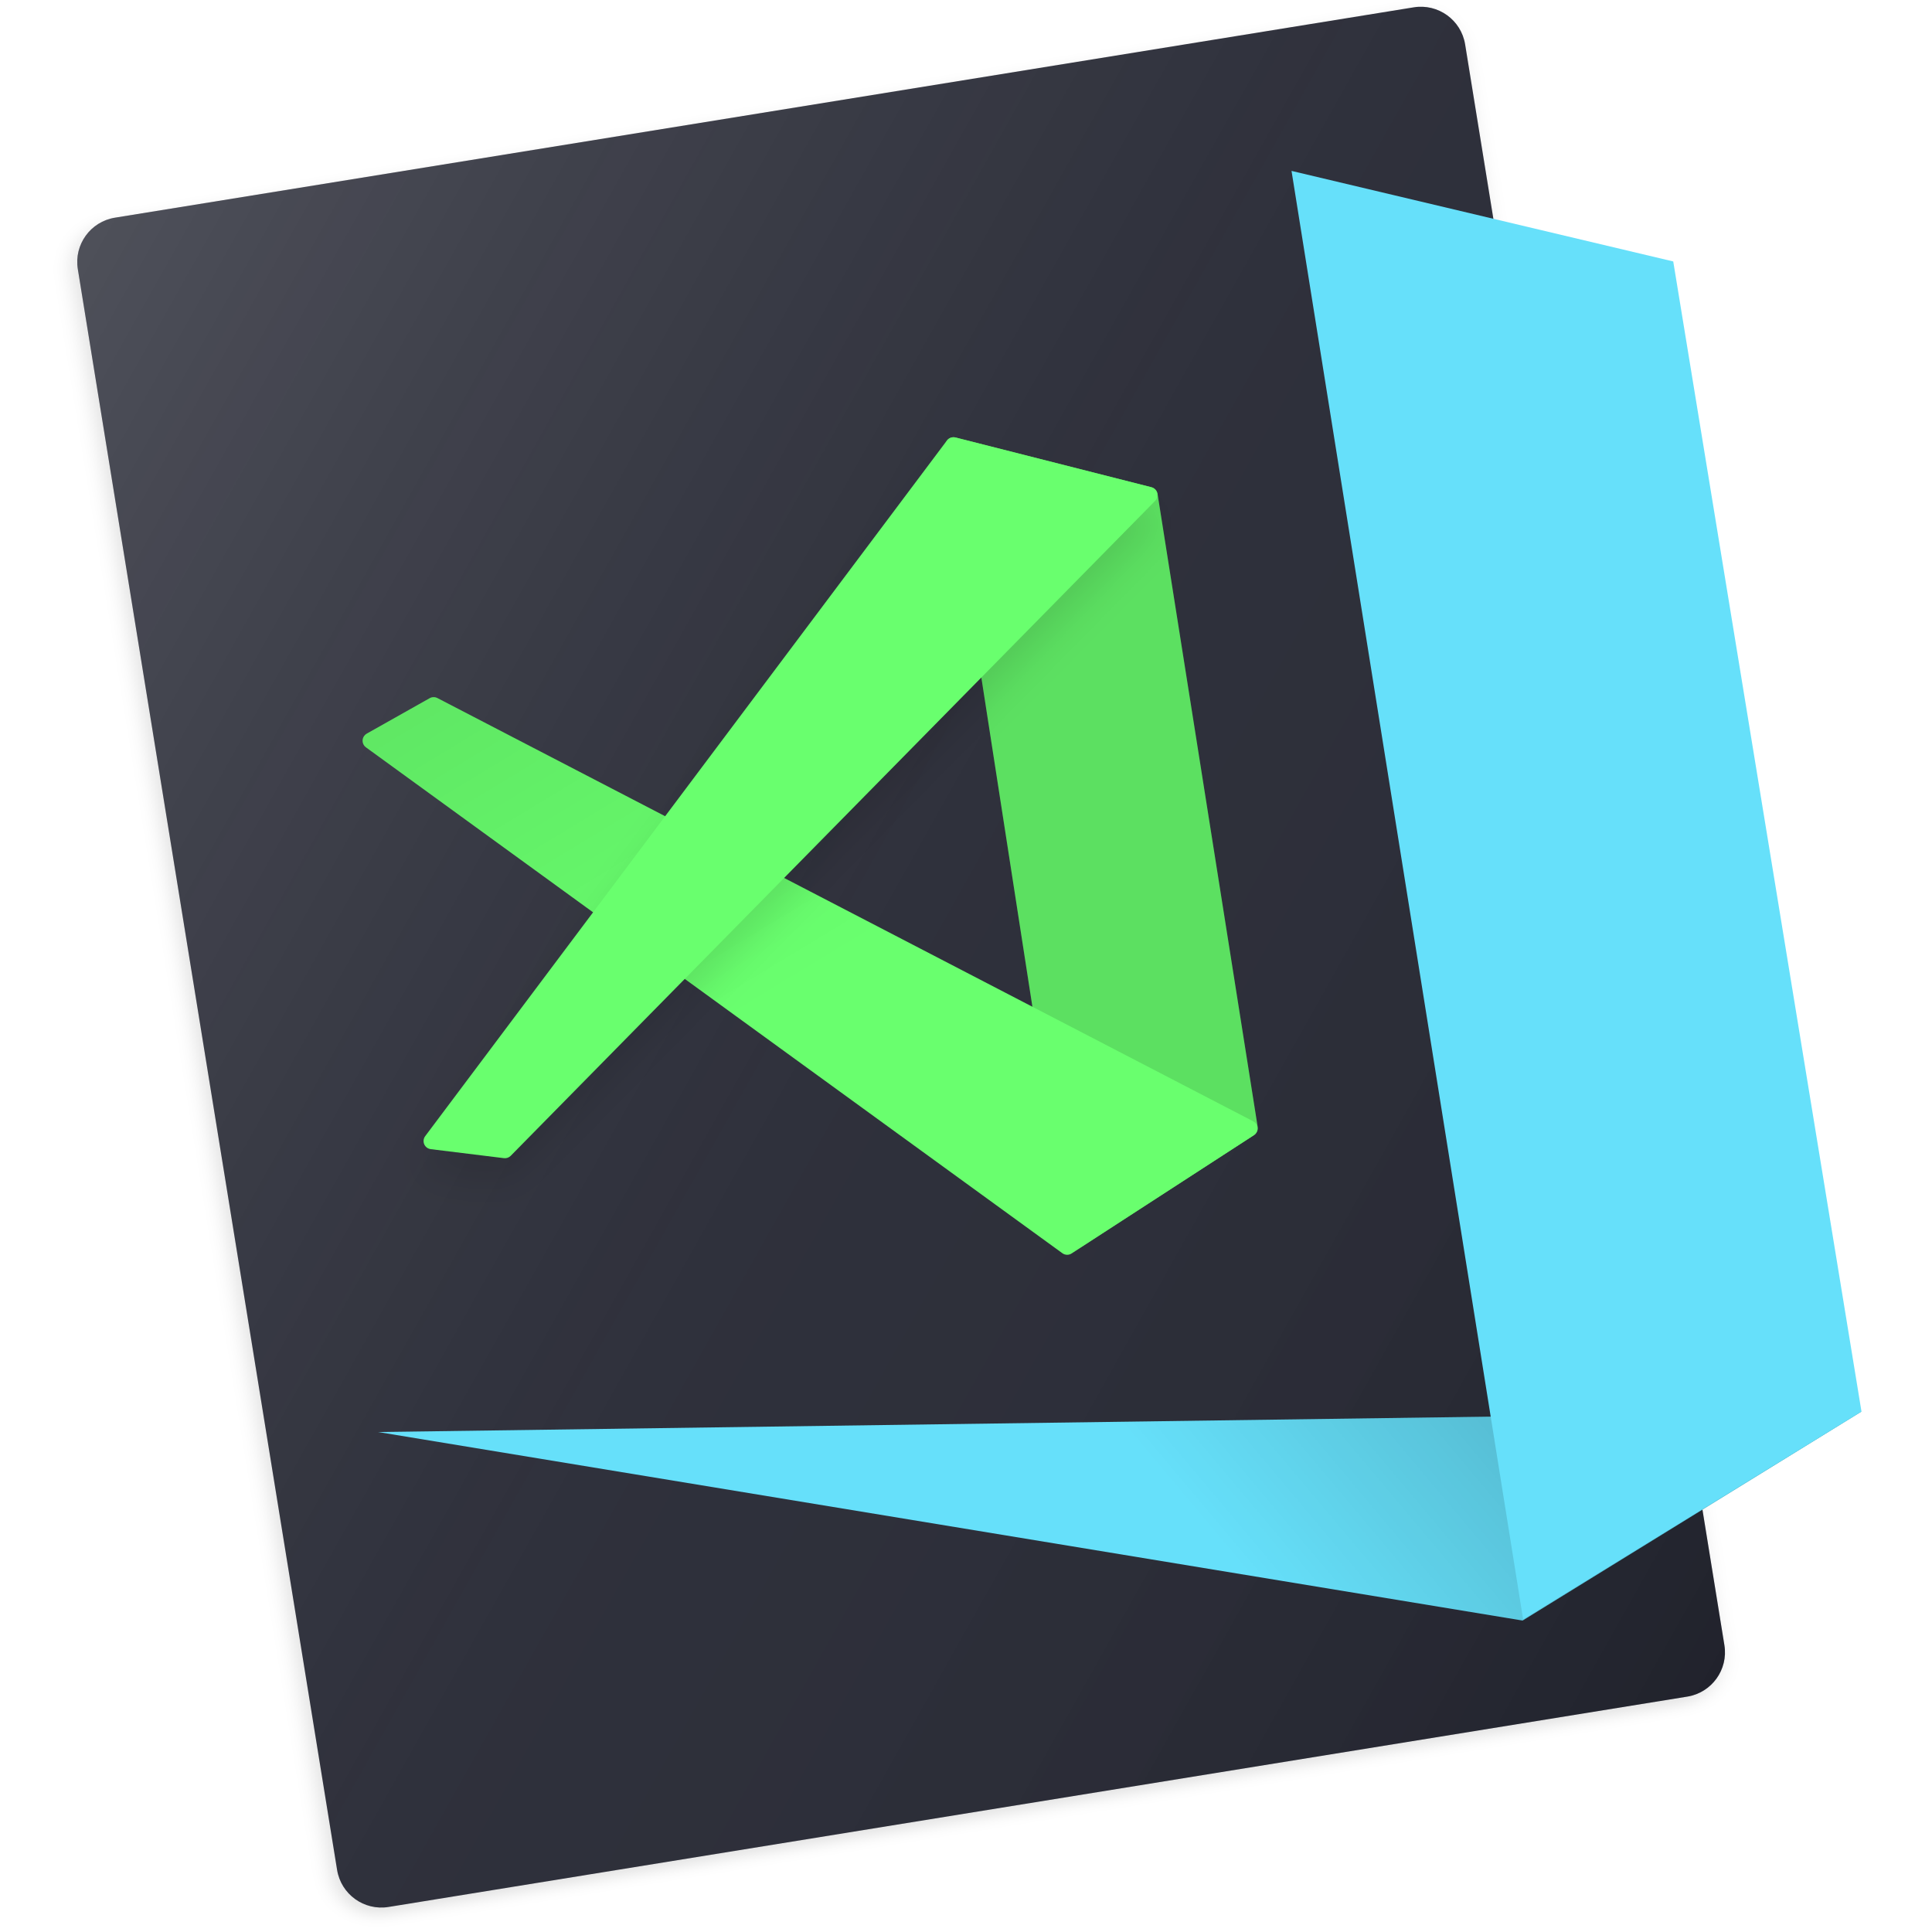
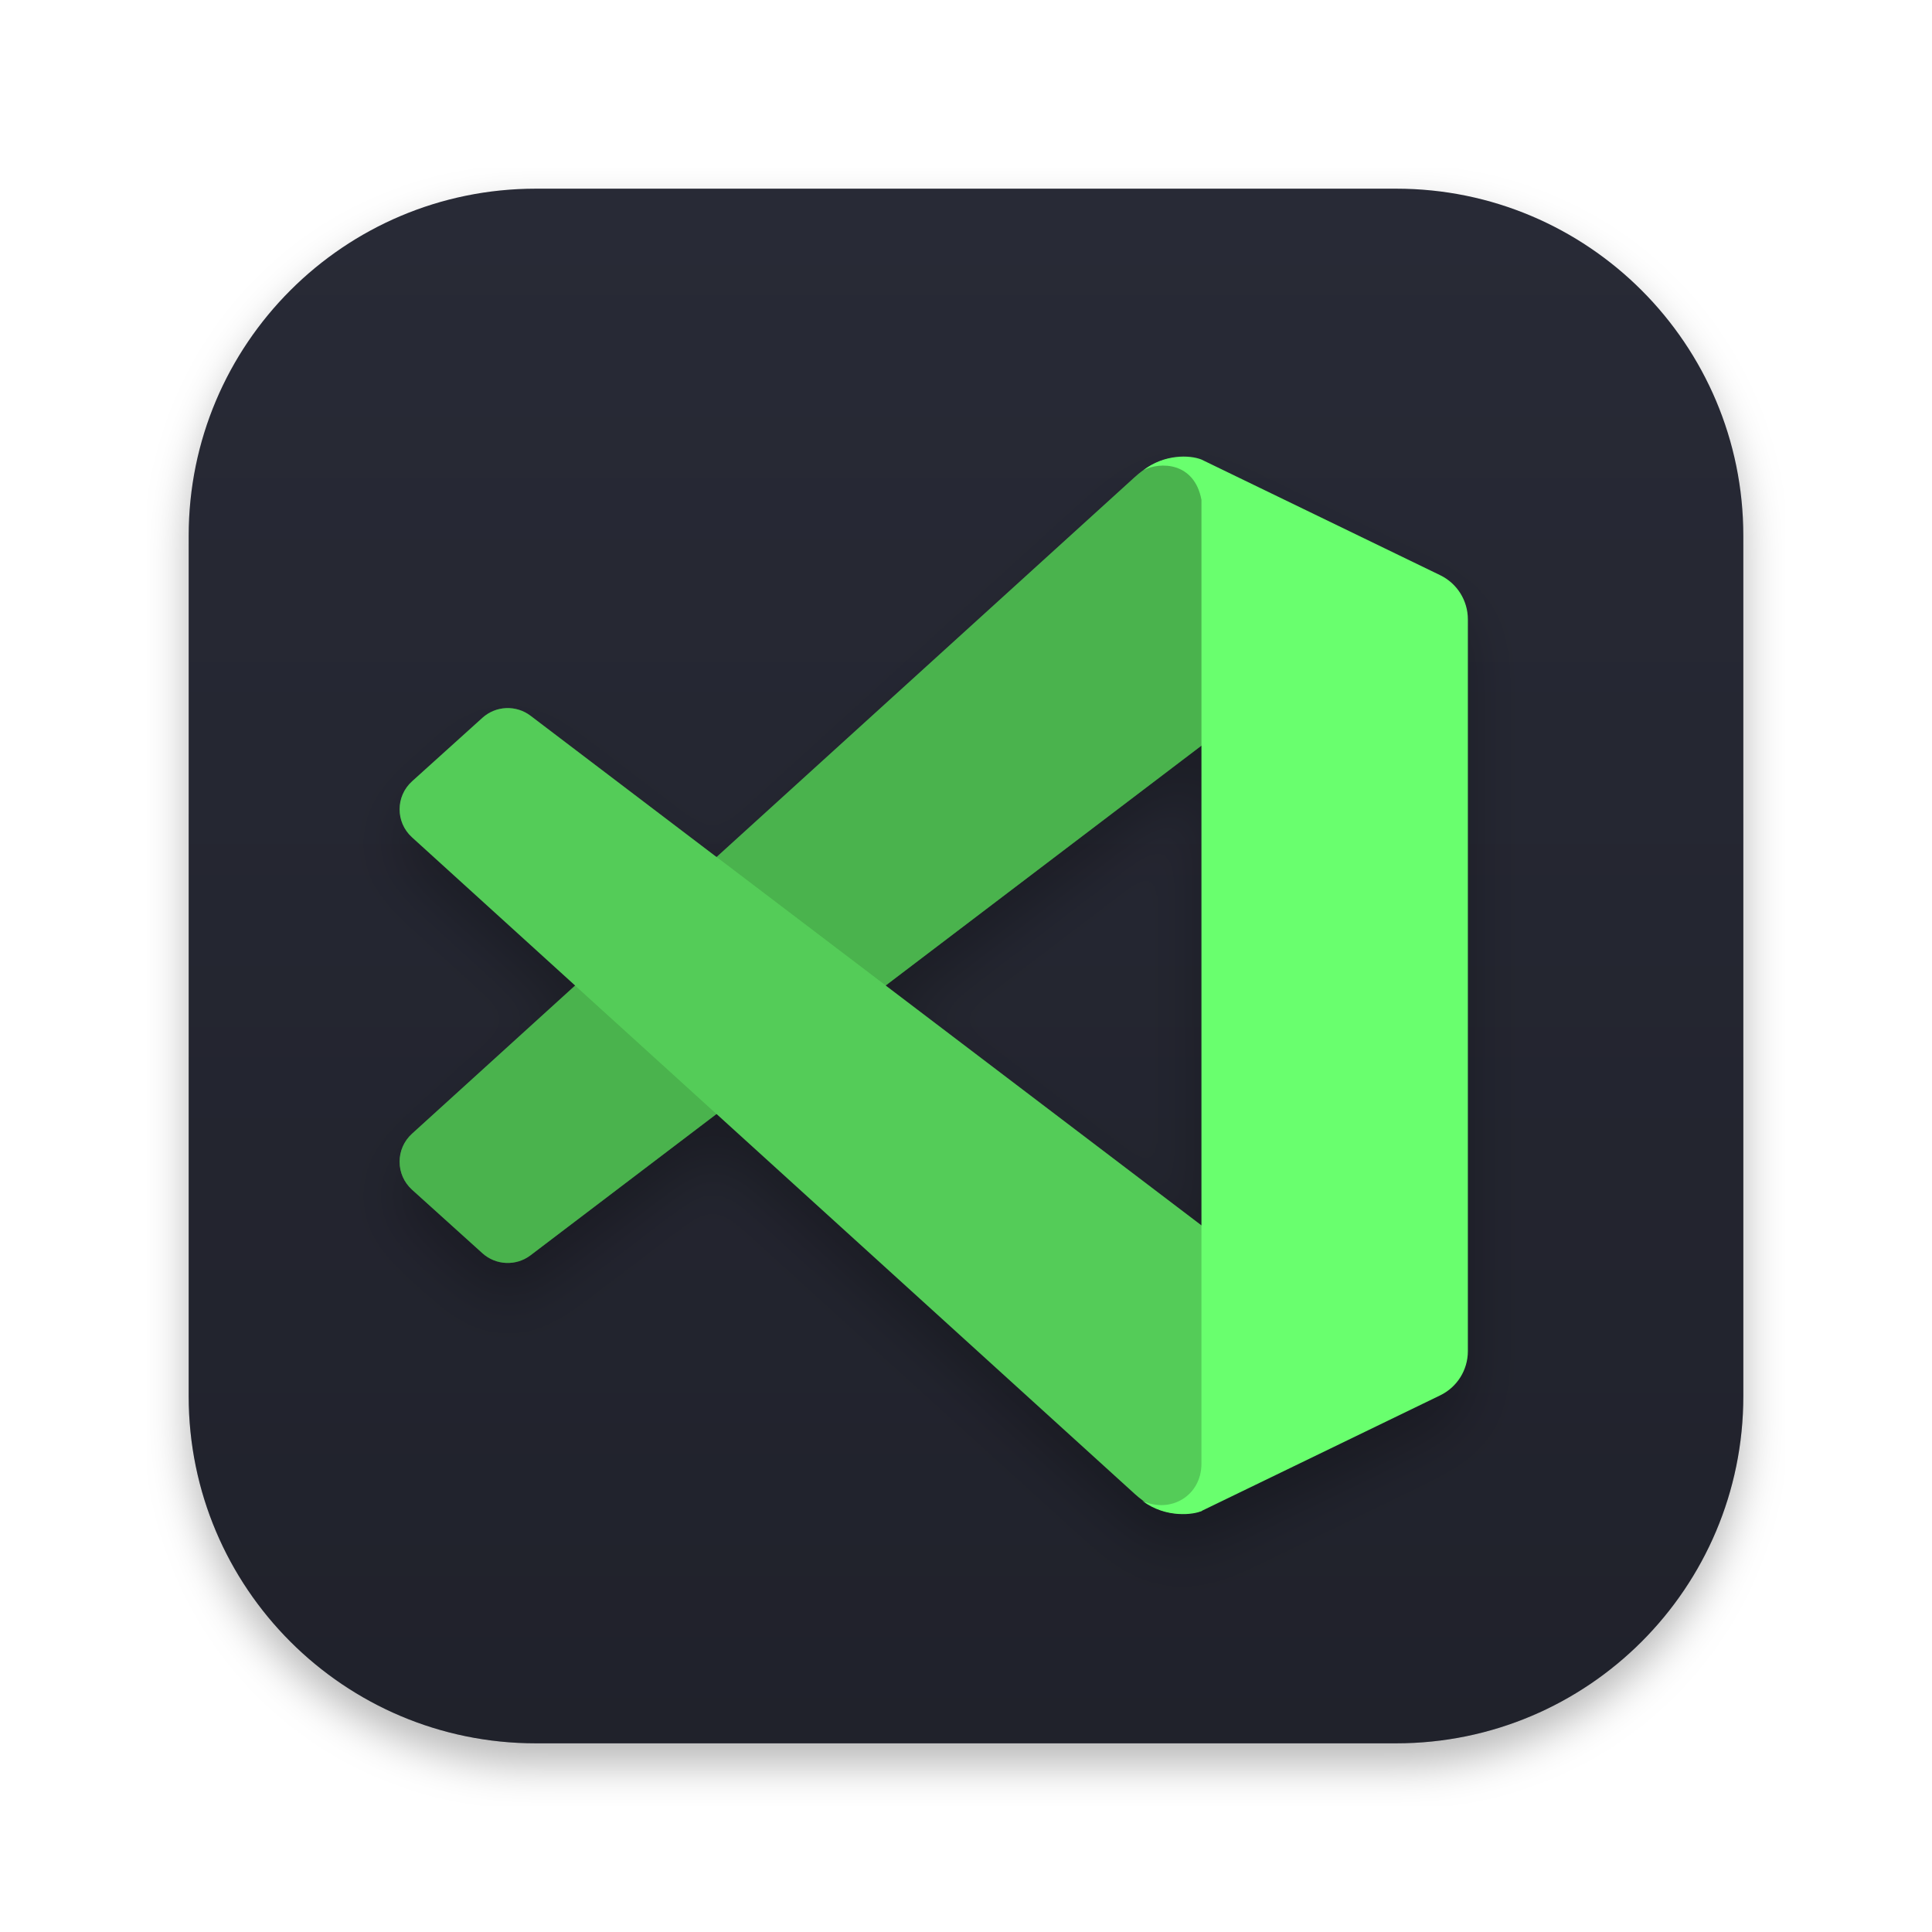
- <svg xmlns="http://www.w3.org/2000/svg" xmlns:xlink="http://www.w3.org/1999/xlink" width="1024px" height="1024px" viewBox="0 0 1024 1024" version="1.1">
+ <svg xmlns="http://www.w3.org/2000/svg" width="1024" height="1024" viewBox="0 0 1024 1024" fill="none">
+   <g filter="url(#filter0_d)">
+     <rect x="100" y="100" width="824" height="824" rx="184" fill="#282A36" />
+     <rect x="100" y="100" width="824" height="824" rx="184" fill="url(#paint0_linear)" />
+   </g>
+   <g filter="url(#filter1_d)">
+     <path d="M255.702 664.241L218.397 630.571C209.616 622.646 209.594 608.874 218.348 600.921L601.5 252.844C612 243.344 623 240.344 637 243.844V395.043L281.2 665.32C273.546 671.135 262.838 670.681 255.702 664.241Z" fill="#69FF6E" />
+     <path d="M255.702 664.241L218.397 630.571C209.616 622.646 209.594 608.874 218.348 600.921L601.5 252.844C612 243.344 623 240.344 637 243.844V395.043L281.2 665.32C273.546 671.135 262.838 670.681 255.702 664.241Z" fill="black" fill-opacity="0.3" />
+     <path d="M255.702 380.447L218.397 414.117C209.616 422.042 209.594 435.815 218.348 443.768L601.5 791.844C612 801.344 623 804.344 637 800.844V649.645L281.2 379.368C273.546 373.554 262.838 374.007 255.702 380.447Z" fill="#69FF6E" />
+     <path d="M255.702 380.447L218.397 414.117C209.616 422.042 209.594 435.815 218.348 443.768L601.5 791.844C612 801.344 623 804.344 637 800.844V649.645L281.2 379.368C273.546 373.554 262.838 374.007 255.702 380.447Z" fill="black" fill-opacity="0.2" />
+     <path d="M763.335 304.87L636.792 243.567C630.516 241.056 617.086 240.68 606.04 249.215C614.827 244.613 633.027 244.822 636.792 264.905V775.763C636.792 792.708 620.562 802.404 605.5 795.5C618.052 804.914 633.027 802.75 636.792 800.867L763.335 739.564C772.304 735.219 778 726.13 778 716.165V328.269C778 318.303 772.304 309.215 763.335 304.87Z" fill="#69FF6E" />
+   </g>
  <defs>
-     <linearGradient x1="0%" y1="0%" x2="100%" y2="100%" id="linearGradient-1">
-       <stop stop-color="#FFFFFF" stop-opacity="0.18" offset="0%" />
-       <stop stop-color="#808080" stop-opacity="0.08" offset="48.762%" />
-       <stop stop-color="#000000" stop-opacity="0.183" offset="100%" />
+     <filter id="filter0_d" x="78" y="89" width="868" height="868" filterUnits="userSpaceOnUse" color-interpolation-filters="sRGB">
+       <feFlood flood-opacity="0" result="BackgroundImageFix" />
+       <feColorMatrix in="SourceAlpha" type="matrix" values="0 0 0 0 0 0 0 0 0 0 0 0 0 0 0 0 0 0 127 0" />
+       <feOffset dy="11" />
+       <feGaussianBlur stdDeviation="11" />
+       <feColorMatrix type="matrix" values="0 0 0 0 0 0 0 0 0 0 0 0 0 0 0 0 0 0 0.28 0" />
+       <feBlend mode="normal" in2="BackgroundImageFix" result="effect1_dropShadow" />
+       <feBlend mode="normal" in="SourceGraphic" in2="effect1_dropShadow" result="shape" />
+     </filter>
+     <filter id="filter1_d" x="181.797" y="230" width="626.203" height="620.51" filterUnits="userSpaceOnUse" color-interpolation-filters="sRGB">
+       <feFlood flood-opacity="0" result="BackgroundImageFix" />
+       <feColorMatrix in="SourceAlpha" type="matrix" values="0 0 0 0 0 0 0 0 0 0 0 0 0 0 0 0 0 0 127 0" />
+       <feOffset dy="18" />
+       <feGaussianBlur stdDeviation="15" />
+       <feColorMatrix type="matrix" values="0 0 0 0 0 0 0 0 0 0 0 0 0 0 0 0 0 0 0.24 0" />
+       <feBlend mode="normal" in2="BackgroundImageFix" result="effect1_dropShadow" />
+       <feBlend mode="normal" in="SourceGraphic" in2="effect1_dropShadow" result="shape" />
+     </filter>
+     <linearGradient id="paint0_linear" x1="512" y1="100" x2="512" y2="924" gradientUnits="userSpaceOnUse">
+       <stop stop-opacity="0" />
+       <stop offset="1" stop-opacity="0.2" />
    </linearGradient>
-     <rect id="path-2" x="68.165" y="53.799" width="744.886" height="907.021" rx="23.755" />
-     <filter x="-2.4%" y="-1.3%" width="104.0%" height="103.3%" filterUnits="objectBoundingBox" id="filter-3">
-       <feOffset dx="-3" dy="3" in="SourceAlpha" result="shadowOffsetOuter1" />
-       <feGaussianBlur stdDeviation="4.5" in="shadowOffsetOuter1" result="shadowBlurOuter1" />
-       <feColorMatrix values="0 0 0 0 0   0 0 0 0 0   0 0 0 0 0  0 0 0 0.12 0" type="matrix" in="shadowBlurOuter1" />
-     </filter>
-     <path d="M464.152,236.712 L529.483,657.898 L529.483,657.898 C529.848,660.256 532.055,661.87 534.413,661.505 C535.013,661.411 535.587,661.193 536.097,660.862 L627.679,601.593 L627.679,601.593 C629.113,600.665 629.865,598.979 629.598,597.292 L576.517,261.737 L576.517,261.737 C576.247,260.031 574.988,258.65 573.314,258.225 L469.483,231.864 L469.483,231.864 C467.171,231.277 464.82,232.675 464.233,234.987 C464.09,235.551 464.063,236.138 464.152,236.712 Z" id="path-4" />
-     <linearGradient x1="5.234%" y1="3.683%" x2="50%" y2="50%" id="linearGradient-5">
-       <stop stop-color="#000000" stop-opacity="0.09" offset="0%" />
-       <stop stop-color="#000000" stop-opacity="0" offset="100%" />
-     </linearGradient>
-     <path d="M627.511,601.731 L530.971,664.366 L530.971,664.366 C529.471,665.339 527.528,665.288 526.081,664.237 L156.958,396.103 L156.958,396.103 C155.028,394.701 154.6,392 156.002,390.07 C156.367,389.568 156.835,389.15 157.376,388.845 L190.725,370.057 L190.725,370.057 C191.995,369.341 193.54,369.314 194.834,369.986 L627.149,594.273 L627.149,594.273 C629.267,595.372 630.092,597.979 628.994,600.096 C628.649,600.76 628.138,601.324 627.511,601.731 Z" id="path-6" />
-     <path d="M575.234,265.486 L233.697,612.592 L233.697,612.592 C232.755,613.549 231.423,614.014 230.09,613.85 L191.286,609.072 L191.286,609.072 C188.918,608.781 187.235,606.625 187.527,604.257 C187.619,603.509 187.906,602.797 188.358,602.194 L464.868,233.495 L464.868,233.495 C465.915,232.1 467.697,231.471 469.387,231.9 L573.218,258.271 L573.218,258.271 C575.531,258.858 576.929,261.208 576.342,263.52 C576.153,264.262 575.771,264.94 575.234,265.486 Z" id="path-7" />
-     <filter x="-9.0%" y="-5.8%" width="118.0%" height="118.3%" filterUnits="objectBoundingBox" id="filter-8">
-       <feOffset dx="0" dy="13" in="SourceAlpha" result="shadowOffsetOuter1" />
-       <feGaussianBlur stdDeviation="9.5" in="shadowOffsetOuter1" result="shadowBlurOuter1" />
-       <feColorMatrix values="0 0 0 0 0   0 0 0 0 0   0 0 0 0 0  0 0 0 0.1 0" type="matrix" in="shadowBlurOuter1" />
-     </filter>
-     <linearGradient x1="100%" y1="0%" x2="50%" y2="5.905%" id="linearGradient-9">
-       <stop stop-color="#000000" stop-opacity="0.3" offset="0%" />
-       <stop stop-color="#000000" stop-opacity="0" offset="100%" />
-     </linearGradient>
-     <polygon id="path-10" points="163.41 759.002 770.015 858.92 949.682 748.124" />
  </defs>
-   <g id="Page-1" stroke="none" stroke-width="1" fill="none" fill-rule="evenodd">
-     <g id="dracula">
-       <g id="icon" transform="translate(37, 0)">
-         <g id="Rectangle" transform="translate(440.6079, 507.3095) rotate(-9.2) translate(-440.6079, -507.3095) ">
-           <use fill="black" fill-opacity="1" filter="url(#filter-3)" xlink:href="#path-2" />
-           <use fill="#282A36" fill-rule="evenodd" xlink:href="#path-2" />
-           <use fill="url(#linearGradient-1)" fill-rule="evenodd" xlink:href="#path-2" />
-         </g>
-         <g id="Path-2">
-           <use fill="#69FF6E" xlink:href="#path-4" />
-           <use fill="#E0E0E0" style="mix-blend-mode: multiply;" xlink:href="#path-4" />
-         </g>
-         <g id="Path-4">
-           <use fill="#69FF6E" xlink:href="#path-6" />
-           <use fill="url(#linearGradient-5)" xlink:href="#path-6" />
-         </g>
-         <g id="Path-3">
-           <use fill="black" fill-opacity="1" filter="url(#filter-8)" xlink:href="#path-7" />
-           <use fill="#69FF6E" fill-rule="evenodd" xlink:href="#path-7" />
-         </g>
-         <g id="Path-6">
-           <use fill="#66E0FA" xlink:href="#path-10" />
-           <use fill="url(#linearGradient-9)" xlink:href="#path-10" />
-         </g>
-         <polygon id="Path-5" fill="#66E0FA" points="647.533 90.582 849.853 138.571 949.622 748.137 770.289 858.332" />
-       </g>
-     </g>
-   </g>
</svg>
